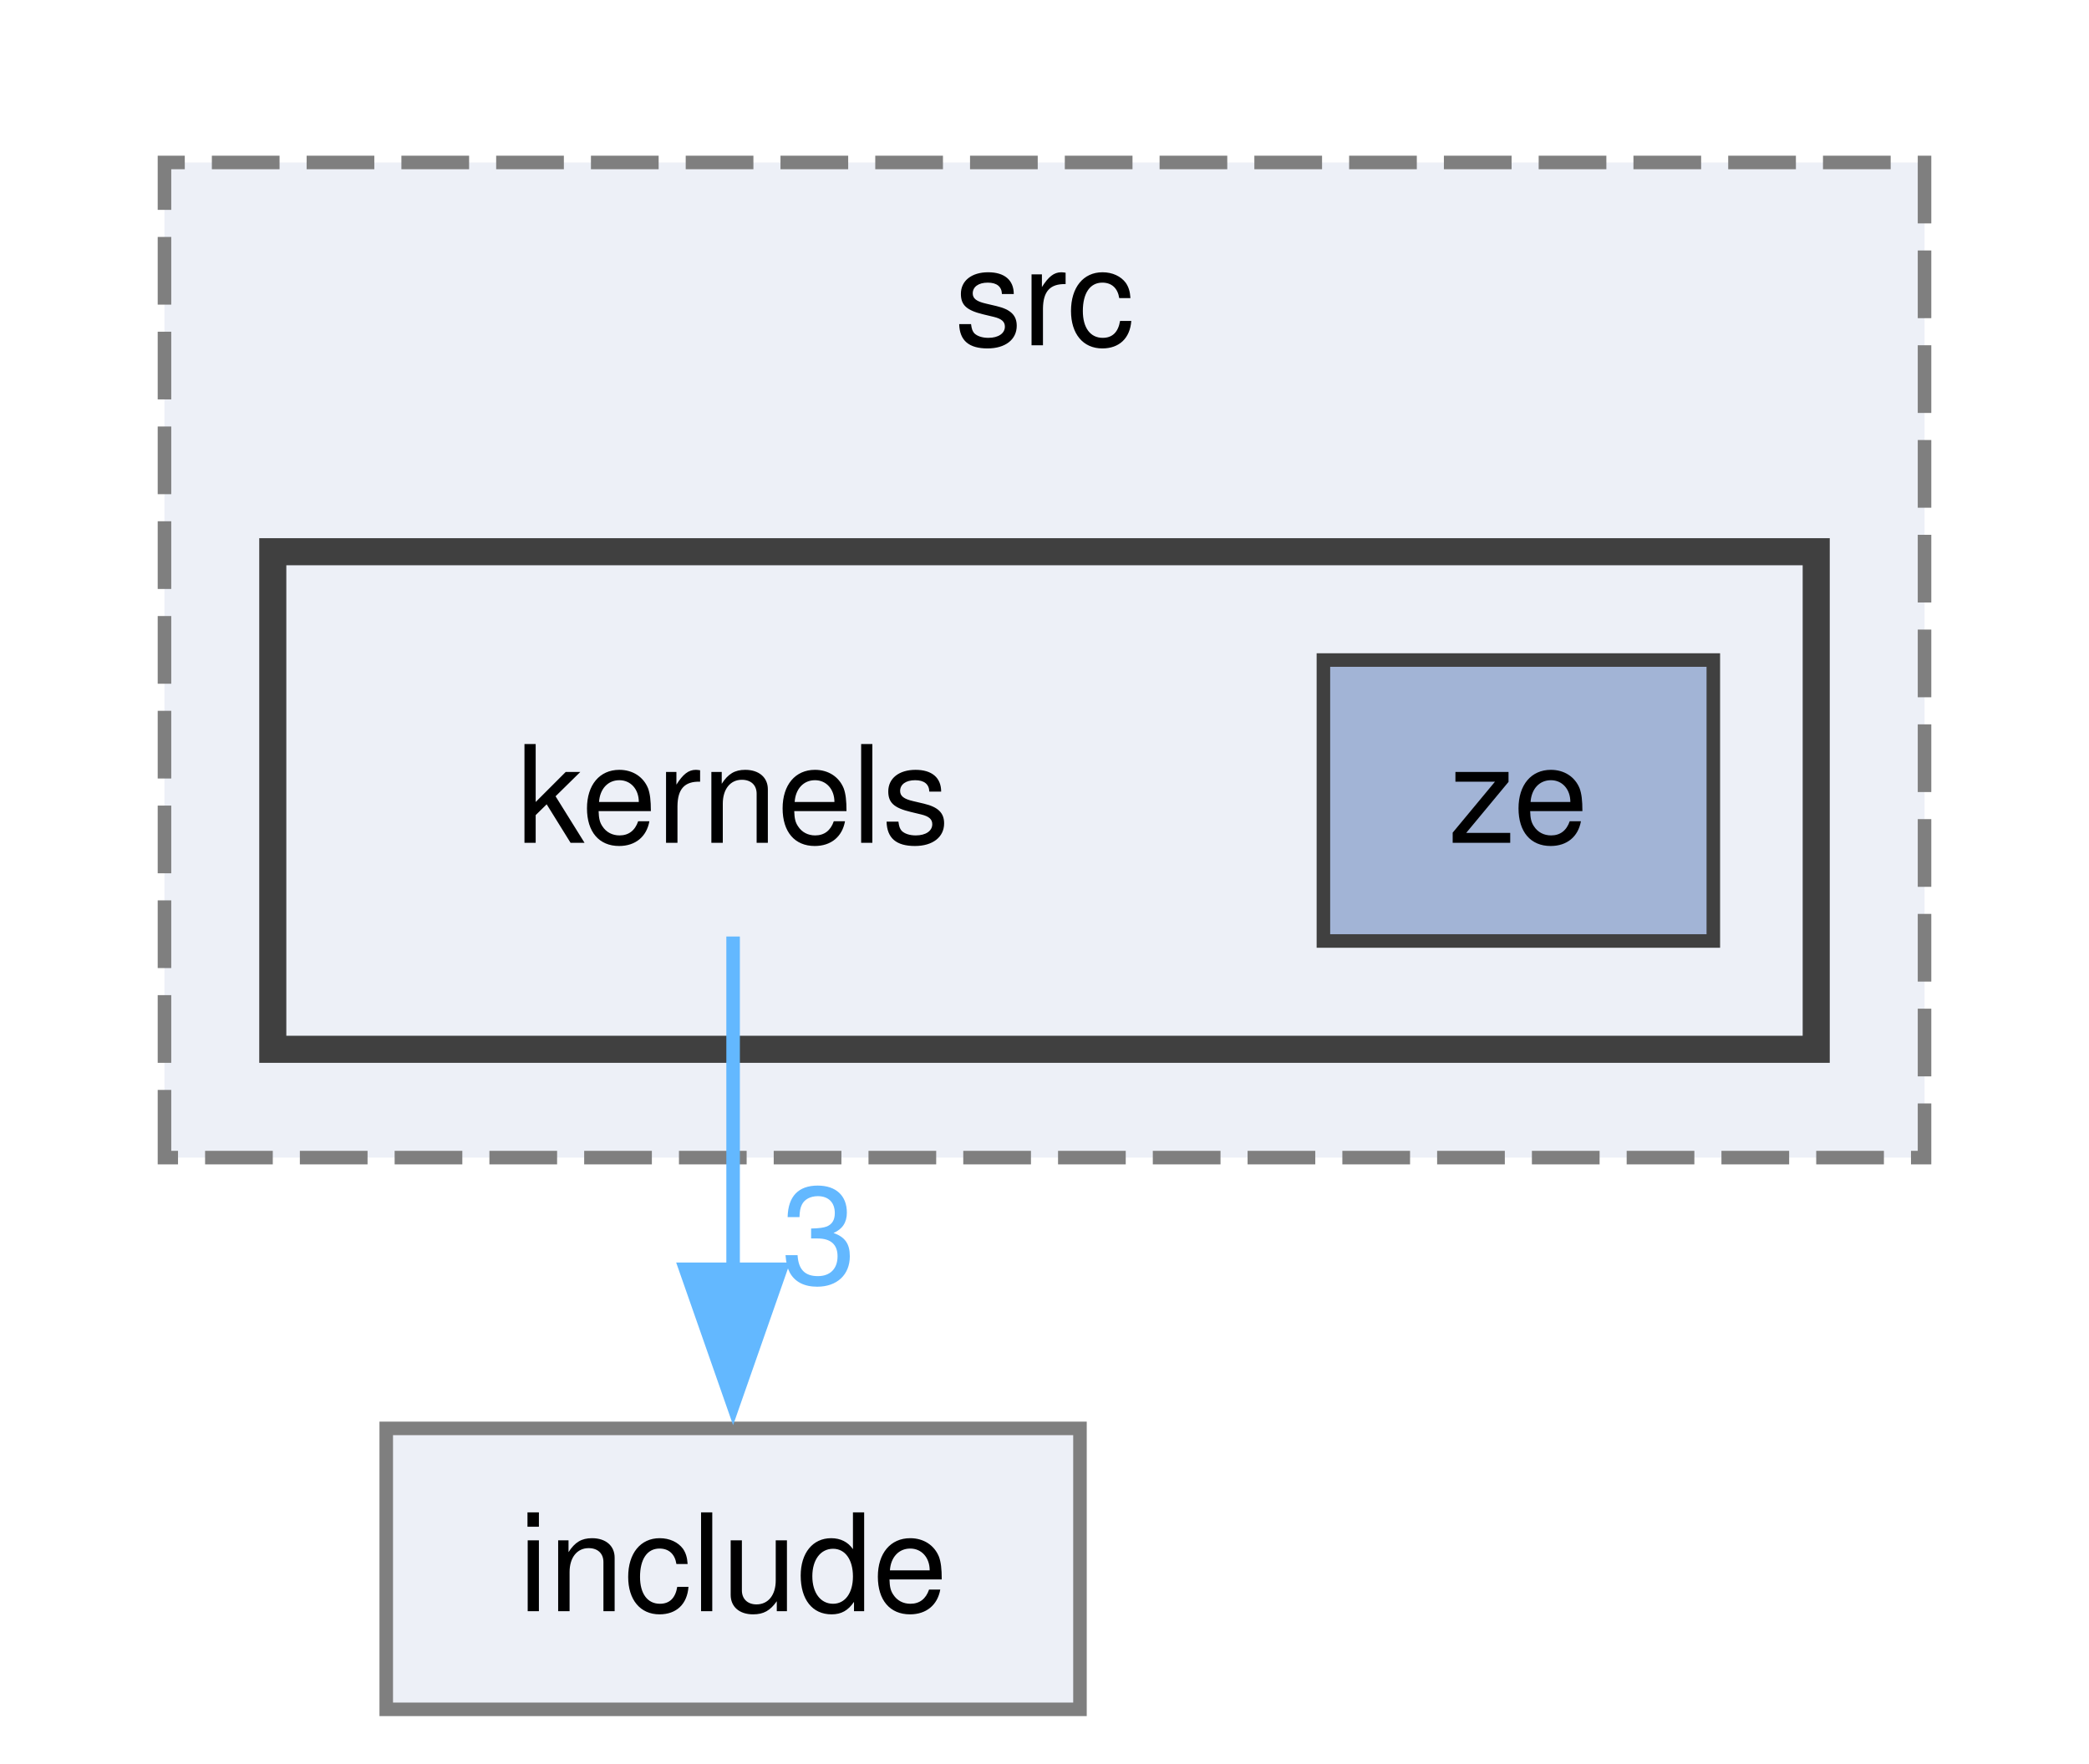
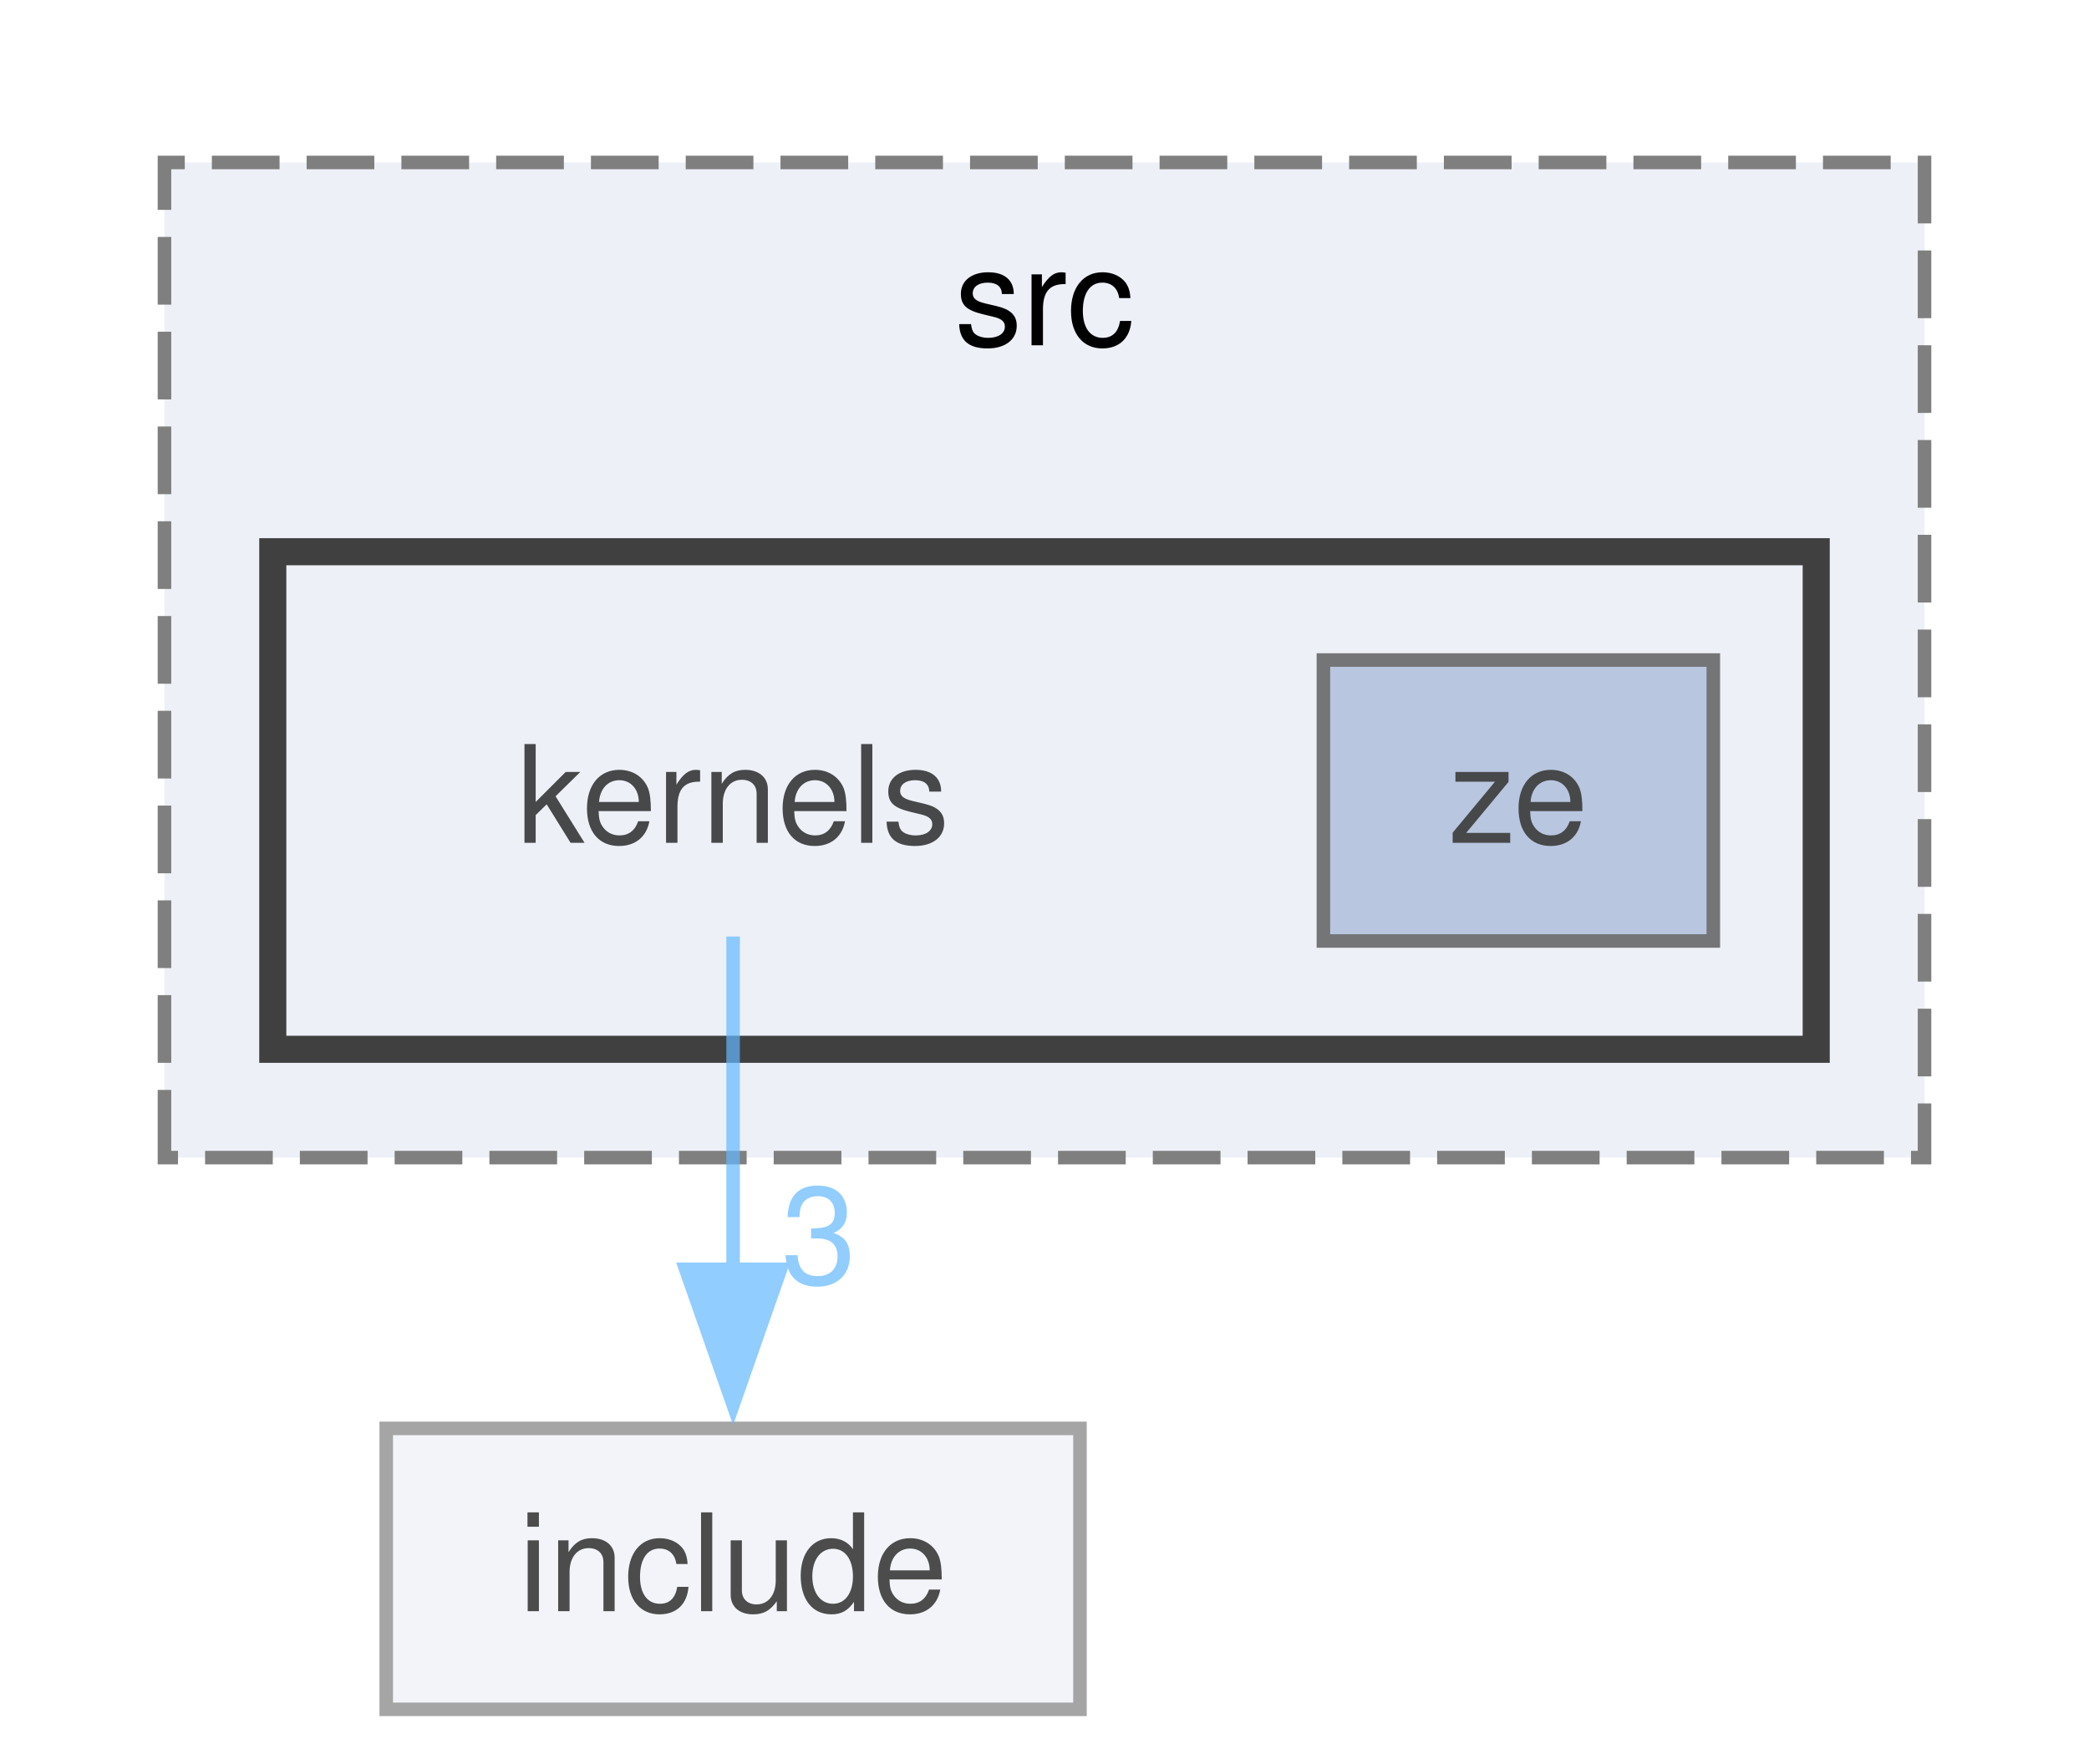
<svg xmlns="http://www.w3.org/2000/svg" xmlns:xlink="http://www.w3.org/1999/xlink" width="154pt" height="130pt" viewBox="0.00 0.00 154.00 130.25">
-   <g id="graph0" class="graph" transform="scale(1 1) rotate(0) translate(4 126.25)">
-     <g id="clust1" class="cluster">
-       <g id="a_clust1">
-         <a xlink:href="dir_3d9126aa00c041bc0b8f859d1965a0f4.html" target="_top" xlink:title="src">
-           <polygon fill="#edf0f7" stroke="#7f7f7f" stroke-dasharray="5,2" points="8,-40.75 8,-114.25 138,-114.25 138,-40.75 8,-40.75" />
-           <text text-anchor="middle" x="73" y="-100.75" font-family="Helvetica,sans-Serif" font-size="10.00">src</text>
-         </a>
+   <svg id="main" version="1.1" xml:space="preserve">
+     <style type="text/css">
+ .node, .edge {opacity: 0.7;}
+ .node.selected, .edge.selected {opacity: 1;}
+ .edge:hover path { stroke: red; }
+ .edge:hover polygon { stroke: red; fill: red; }
+ </style>
+     <svg id="graph" class="graph">
+       <g id="graph0" class="graph" transform="scale(1 1) rotate(0) translate(4 126.25)">
+         <g id="clust1" class="cluster">
+           <g id="a_clust1">
+             <a xlink:href="dir_3d9126aa00c041bc0b8f859d1965a0f4.html" target="_top" xlink:title="src">
+               <polygon fill="#edf0f7" stroke="#7f7f7f" stroke-dasharray="5,2" points="8,-40.75 8,-114.25 138,-114.25 138,-40.75 8,-40.75" />
+               <text text-anchor="middle" x="73" y="-100.75" font-family="Helvetica,sans-Serif" font-size="10.00">src</text>
+             </a>
+           </g>
+         </g>
+         <g id="clust2" class="cluster">
+           <g id="a_clust2">
+             <a xlink:href="dir_2151caada9eddb57703a29b50b7782f8.html" target="_top">
+               <polygon fill="#edf0f7" stroke="#404040" stroke-width="2" points="16,-48.75 16,-85.5 130,-85.5 130,-48.75 16,-48.75" />
+             </a>
+           </g>
+         </g>
+         <g id="node1" class="node">
+           <text text-anchor="middle" x="50" y="-64" font-family="Helvetica,sans-Serif" font-size="10.00">kernels</text>
+         </g>
+         <g id="node3" class="node">
+           <g id="a_node3">
+             <a xlink:href="dir_bafa501d493553e442f19f5f8dd7b29c.html" target="_top" xlink:title="include">
+               <polygon fill="#edf0f7" stroke="#7f7f7f" points="75.62,-20.75 24.38,-20.75 24.38,0 75.62,0 75.62,-20.75" />
+               <text text-anchor="middle" x="50" y="-7.25" font-family="Helvetica,sans-Serif" font-size="10.00">include</text>
+             </a>
+           </g>
+         </g>
+         <g id="edge1" class="edge">
+           <g id="a_edge1">
+             <a xlink:href="dir_000008_000006.html" target="_top">
+               <path fill="none" stroke="#63b8ff" d="M50,-57.08C50,-50.39 50,-40.99 50,-32.46" />
+               <polygon fill="#63b8ff" stroke="#63b8ff" points="53.5,-32.5 50,-22.5 46.5,-32.5 53.5,-32.5" />
+             </a>
+           </g>
+           <g id="a_edge1-headlabel">
+             <a xlink:href="dir_000008_000006.html" target="_top" xlink:title="3">
+               <text text-anchor="middle" x="56.34" y="-31.45" font-family="Helvetica,sans-Serif" font-size="10.00" fill="#63b8ff">3</text>
+             </a>
+           </g>
+         </g>
+         <g id="node2" class="node">
+           <g id="a_node2">
+             <a xlink:href="dir_504a01a35443c62ac690dc68d06068aa.html" target="_top" xlink:title="ze">
+               <polygon fill="#a2b4d6" stroke="#404040" points="122.4,-77.5 93.6,-77.5 93.6,-56.75 122.4,-56.75 122.4,-77.5" />
+               <text text-anchor="middle" x="108" y="-64" font-family="Helvetica,sans-Serif" font-size="10.00">ze</text>
+             </a>
+           </g>
+         </g>
      </g>
-     </g>
-     <g id="clust2" class="cluster">
-       <g id="a_clust2">
-         <a xlink:href="dir_2151caada9eddb57703a29b50b7782f8.html" target="_top">
-           <polygon fill="#edf0f7" stroke="#404040" stroke-width="2" points="16,-48.75 16,-85.5 130,-85.5 130,-48.75 16,-48.75" />
-         </a>
-       </g>
-     </g>
-     <g id="node1" class="node">
-       <text text-anchor="middle" x="50" y="-64" font-family="Helvetica,sans-Serif" font-size="10.00">kernels</text>
-     </g>
-     <g id="node3" class="node">
-       <g id="a_node3">
-         <a xlink:href="dir_bafa501d493553e442f19f5f8dd7b29c.html" target="_top" xlink:title="include">
-           <polygon fill="#edf0f7" stroke="#7f7f7f" points="75.62,-20.75 24.38,-20.75 24.38,0 75.62,0 75.62,-20.75" />
-           <text text-anchor="middle" x="50" y="-7.25" font-family="Helvetica,sans-Serif" font-size="10.00">include</text>
-         </a>
-       </g>
-     </g>
-     <g id="edge1" class="edge">
-       <g id="a_edge1">
-         <a xlink:href="dir_000005_000003.html" target="_top">
-           <path fill="none" stroke="#63b8ff" d="M50,-57.08C50,-50.39 50,-40.99 50,-32.46" />
-           <polygon fill="#63b8ff" stroke="#63b8ff" points="53.5,-32.5 50,-22.5 46.5,-32.5 53.5,-32.5" />
-         </a>
-       </g>
-       <g id="a_edge1-headlabel">
-         <a xlink:href="dir_000005_000003.html" target="_top" xlink:title="3">
-           <text text-anchor="middle" x="56.34" y="-31.45" font-family="Helvetica,sans-Serif" font-size="10.00" fill="#63b8ff">3</text>
-         </a>
-       </g>
-     </g>
-     <g id="node2" class="node">
-       <g id="a_node2">
-         <a xlink:href="dir_504a01a35443c62ac690dc68d06068aa.html" target="_top" xlink:title="ze">
-           <polygon fill="#a2b4d6" stroke="#404040" points="122.4,-77.5 93.6,-77.5 93.6,-56.75 122.4,-56.75 122.4,-77.5" />
-           <text text-anchor="middle" x="108" y="-64" font-family="Helvetica,sans-Serif" font-size="10.00">ze</text>
-         </a>
-       </g>
-     </g>
-   </g>
+     </svg>
+   </svg>
+   <style type="text/css">
+ 
+ [data-mouse-over-selected='false'] { opacity: 0.7; }
+ [data-mouse-over-selected='true']  { opacity: 1.0; }
+ 
+ </style>
</svg>
